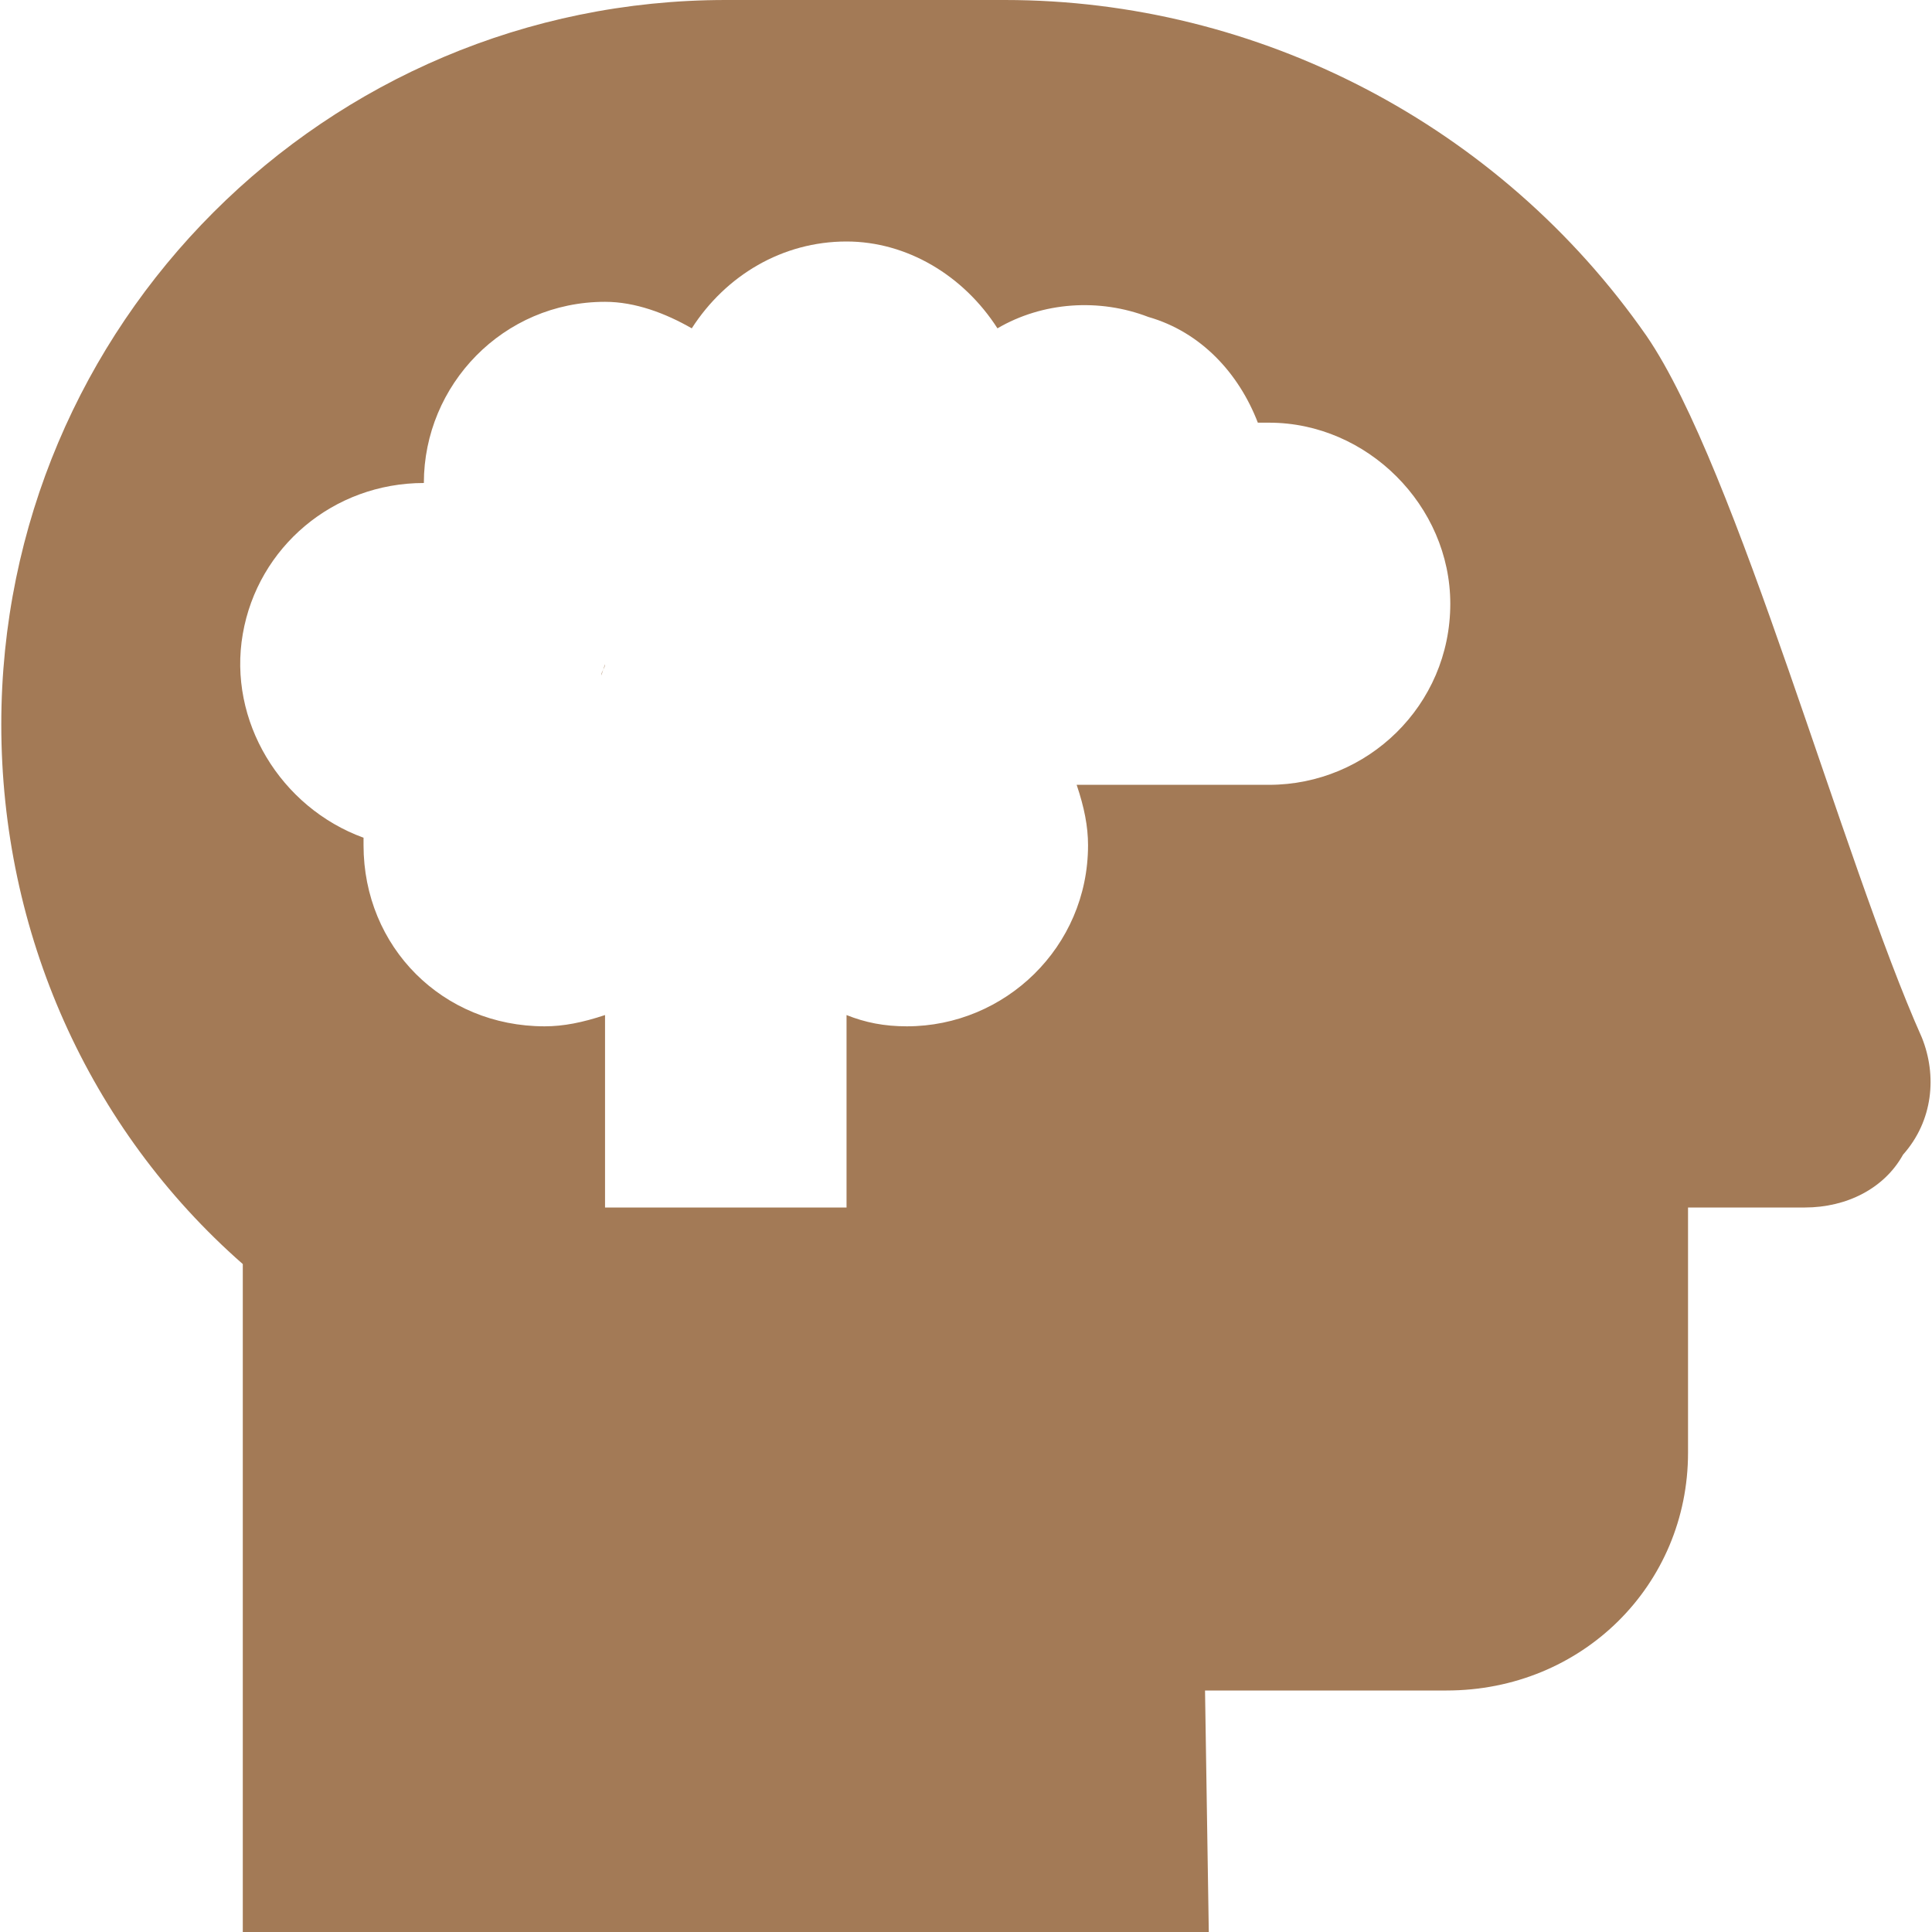
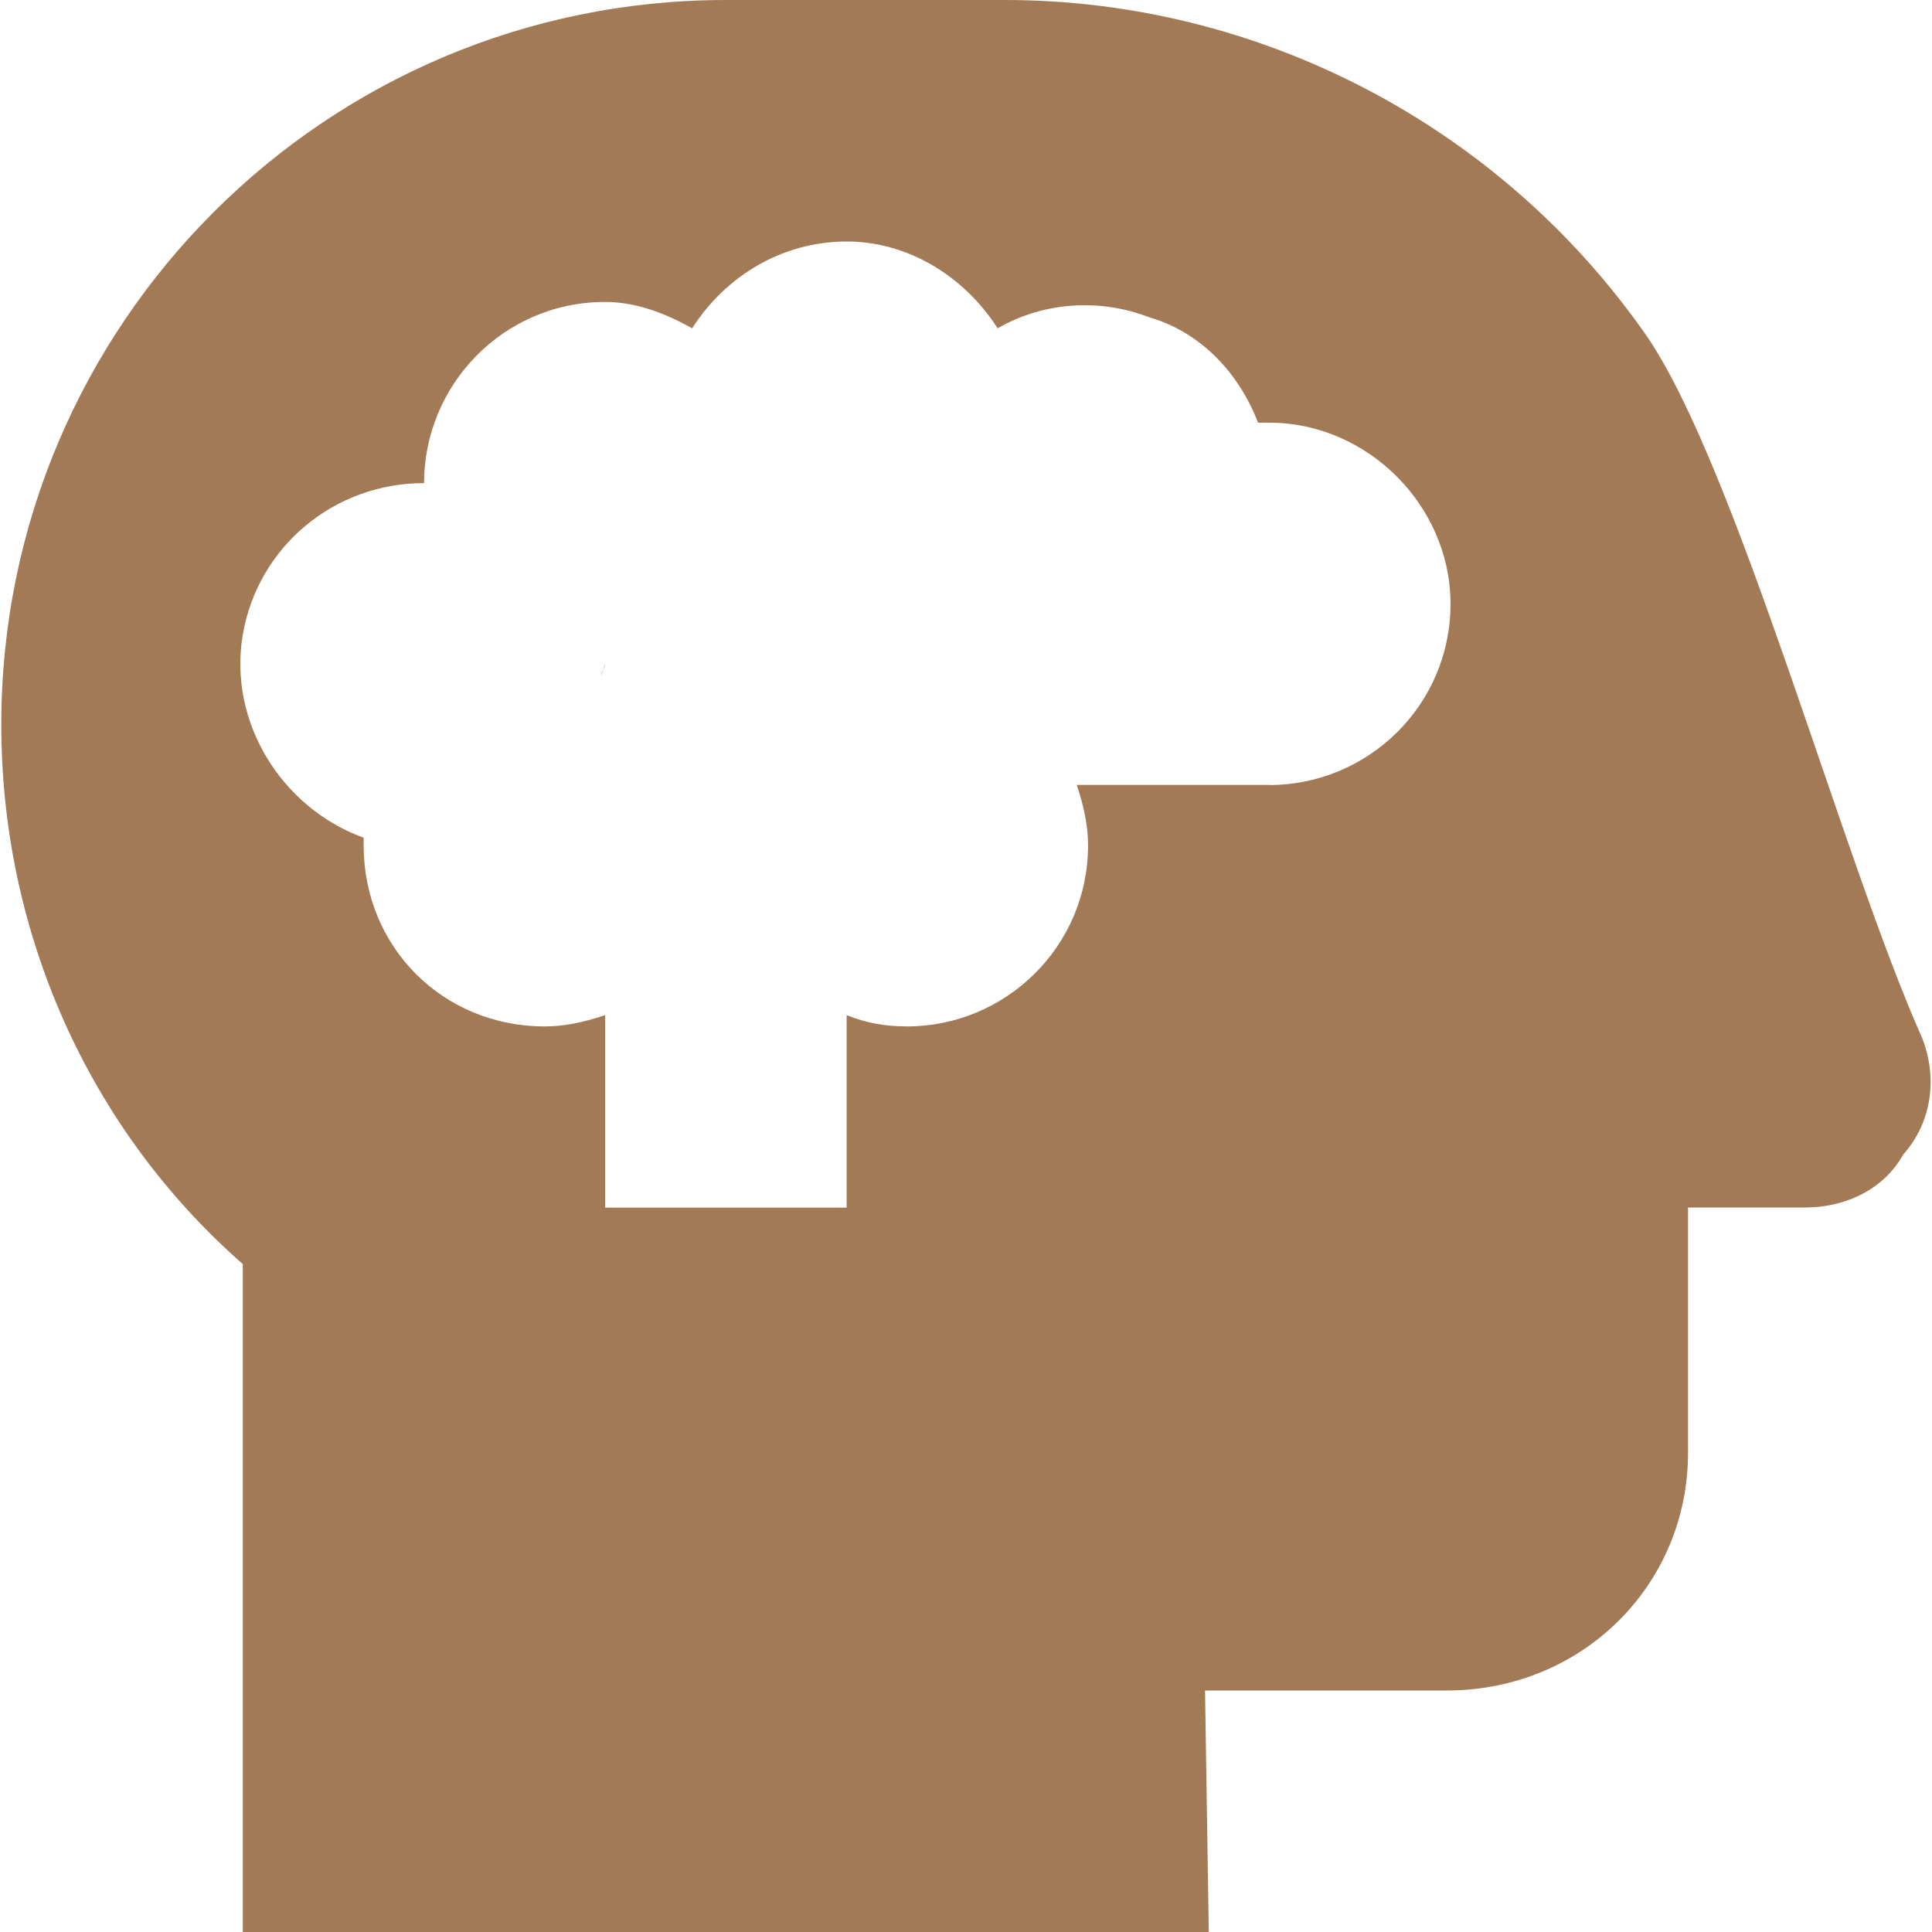
- <svg xmlns="http://www.w3.org/2000/svg" width="18" height="18" viewBox="0 0 18 18" fill="none">
-   <path d="M5.602 6.293L5.637 6.188C5.637 6.223 5.602 6.258 5.602 6.293ZM17.906 9.668C17.168 8.016 16.184 4.359 15.34 3.129C13.969 1.16 11.719 0 9.363 0H6.762C3.035 0 0.012 3.023 0.012 6.75C0.012 8.684 0.82 10.512 2.262 11.777V18H11.262L11.227 15.75H13.477C14.742 15.75 15.727 14.766 15.727 13.535V11.25H16.816C17.203 11.25 17.555 11.074 17.73 10.758C18.012 10.441 18.047 10.02 17.906 9.668ZM11.824 7.312H10.031C10.102 7.523 10.137 7.699 10.137 7.875C10.137 8.824 9.363 9.562 8.449 9.562C8.238 9.562 8.062 9.527 7.887 9.457V11.25H5.637V9.457C5.426 9.527 5.25 9.562 5.074 9.562C4.125 9.562 3.387 8.824 3.387 7.875C3.387 7.84 3.387 7.84 3.387 7.805C2.613 7.523 2.121 6.715 2.262 5.906C2.402 5.098 3.105 4.5 3.949 4.5C3.949 3.586 4.688 2.812 5.637 2.812C5.918 2.812 6.199 2.918 6.445 3.059C6.762 2.566 7.289 2.25 7.887 2.25C8.449 2.25 8.977 2.566 9.293 3.059C9.715 2.812 10.242 2.777 10.699 2.953C11.191 3.094 11.543 3.48 11.719 3.938H11.824C12.738 3.938 13.512 4.711 13.512 5.625C13.512 6.574 12.738 7.312 11.824 7.312Z" fill="#A37A56" />
+ <svg xmlns="http://www.w3.org/2000/svg" fill="none" height="18" viewBox="0 0 18 18" width="18">
+   <path d="m5.602 6.293.035-.105c0 .035-.035.07-.035.105zm12.305 3.375c-.738-1.652-1.723-5.309-2.566-6.539-1.371-1.969-3.621-3.129-5.977-3.129h-2.602c-3.727 0-6.75 3.023-6.75 6.75 0 1.934.809 3.762 2.25 5.027v6.223h9l-.035-2.25h2.25c1.266 0 2.25-.984 2.25-2.215v-2.285h1.09c.387 0 .738-.176.914-.492.281-.316.316-.738.176-1.09zm-6.082-2.355h-1.793c.07.211.105.387.105.562 0 .949-.773 1.688-1.687 1.688-.211 0-.387-.035-.562-.105v1.793h-2.25v-1.793c-.211.07-.387.105-.562.105-.949 0-1.688-.738-1.688-1.688 0-.035 0-.035 0-.07-.773-.281-1.266-1.09-1.125-1.898.141-.809.844-1.406 1.688-1.406 0-.914.738-1.688 1.688-1.688.281 0 .562.105.809.246.316-.492.844-.809 1.441-.809.562 0 1.09.316 1.406.809.422-.246.949-.281 1.406-.105.492.141.844.527 1.02.984h.105c.914 0 1.688.773 1.688 1.688 0 .949-.773 1.688-1.688 1.688z" fill="#a37a56" />
</svg>
